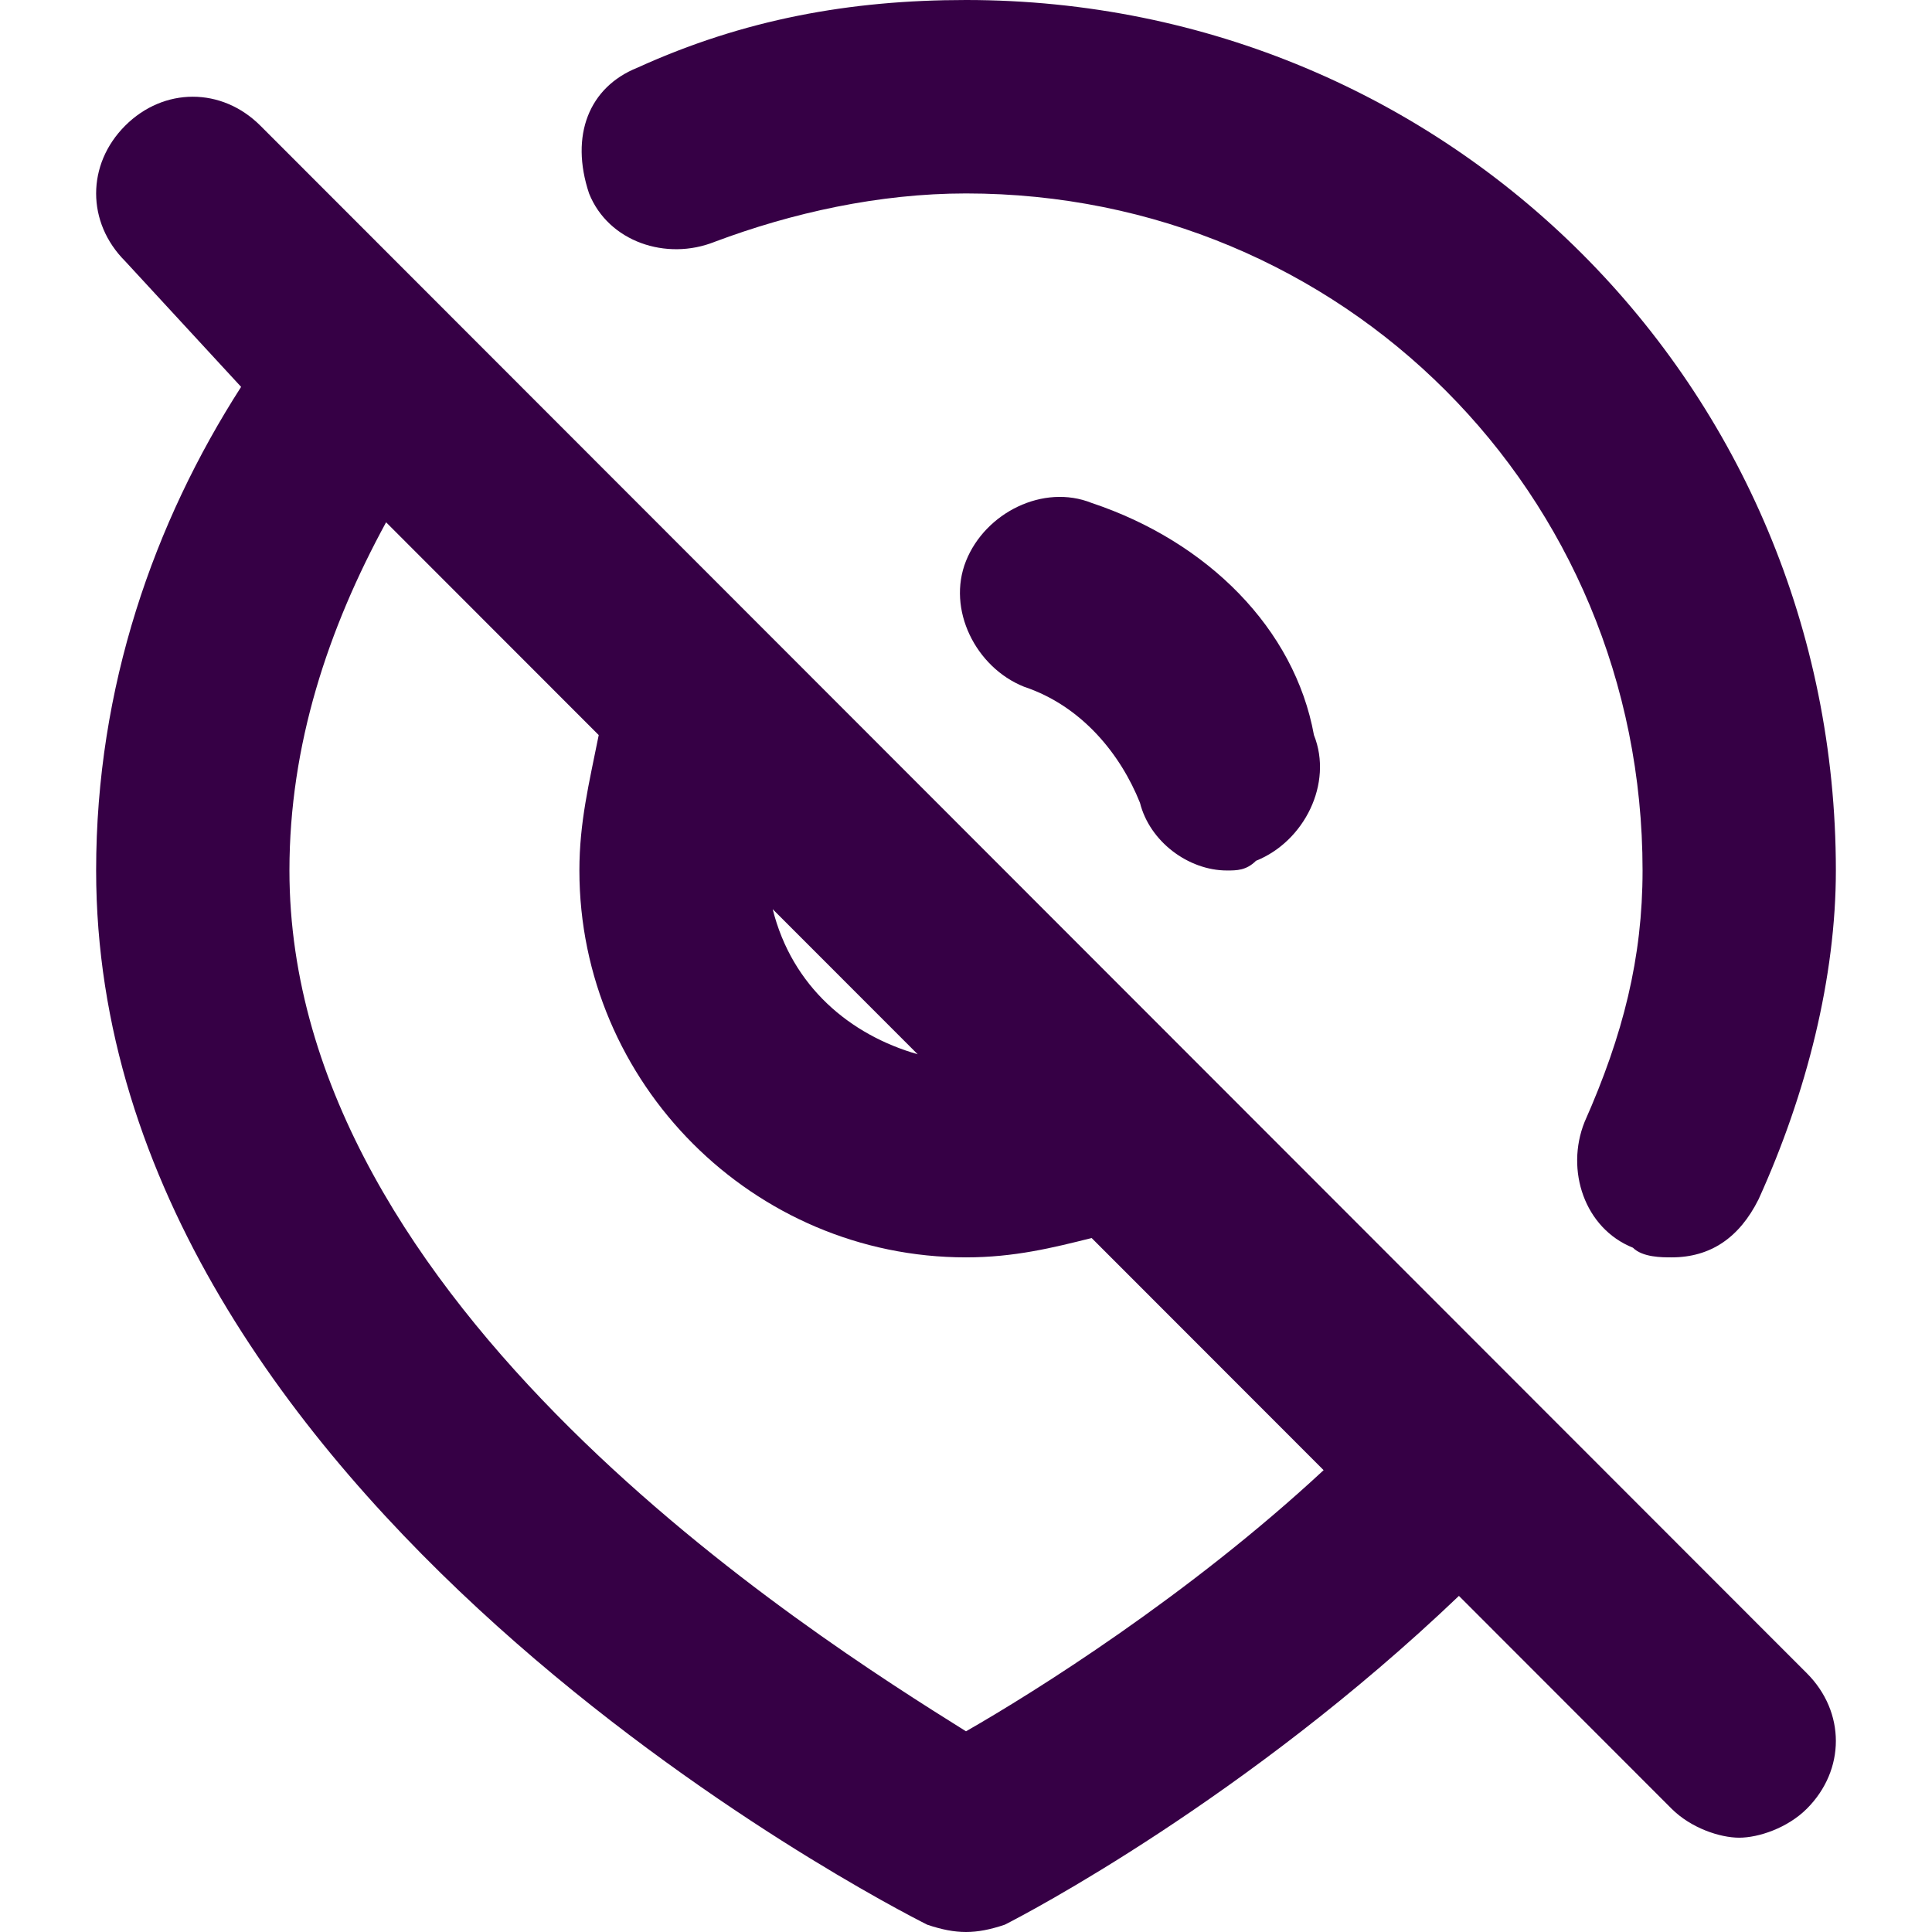
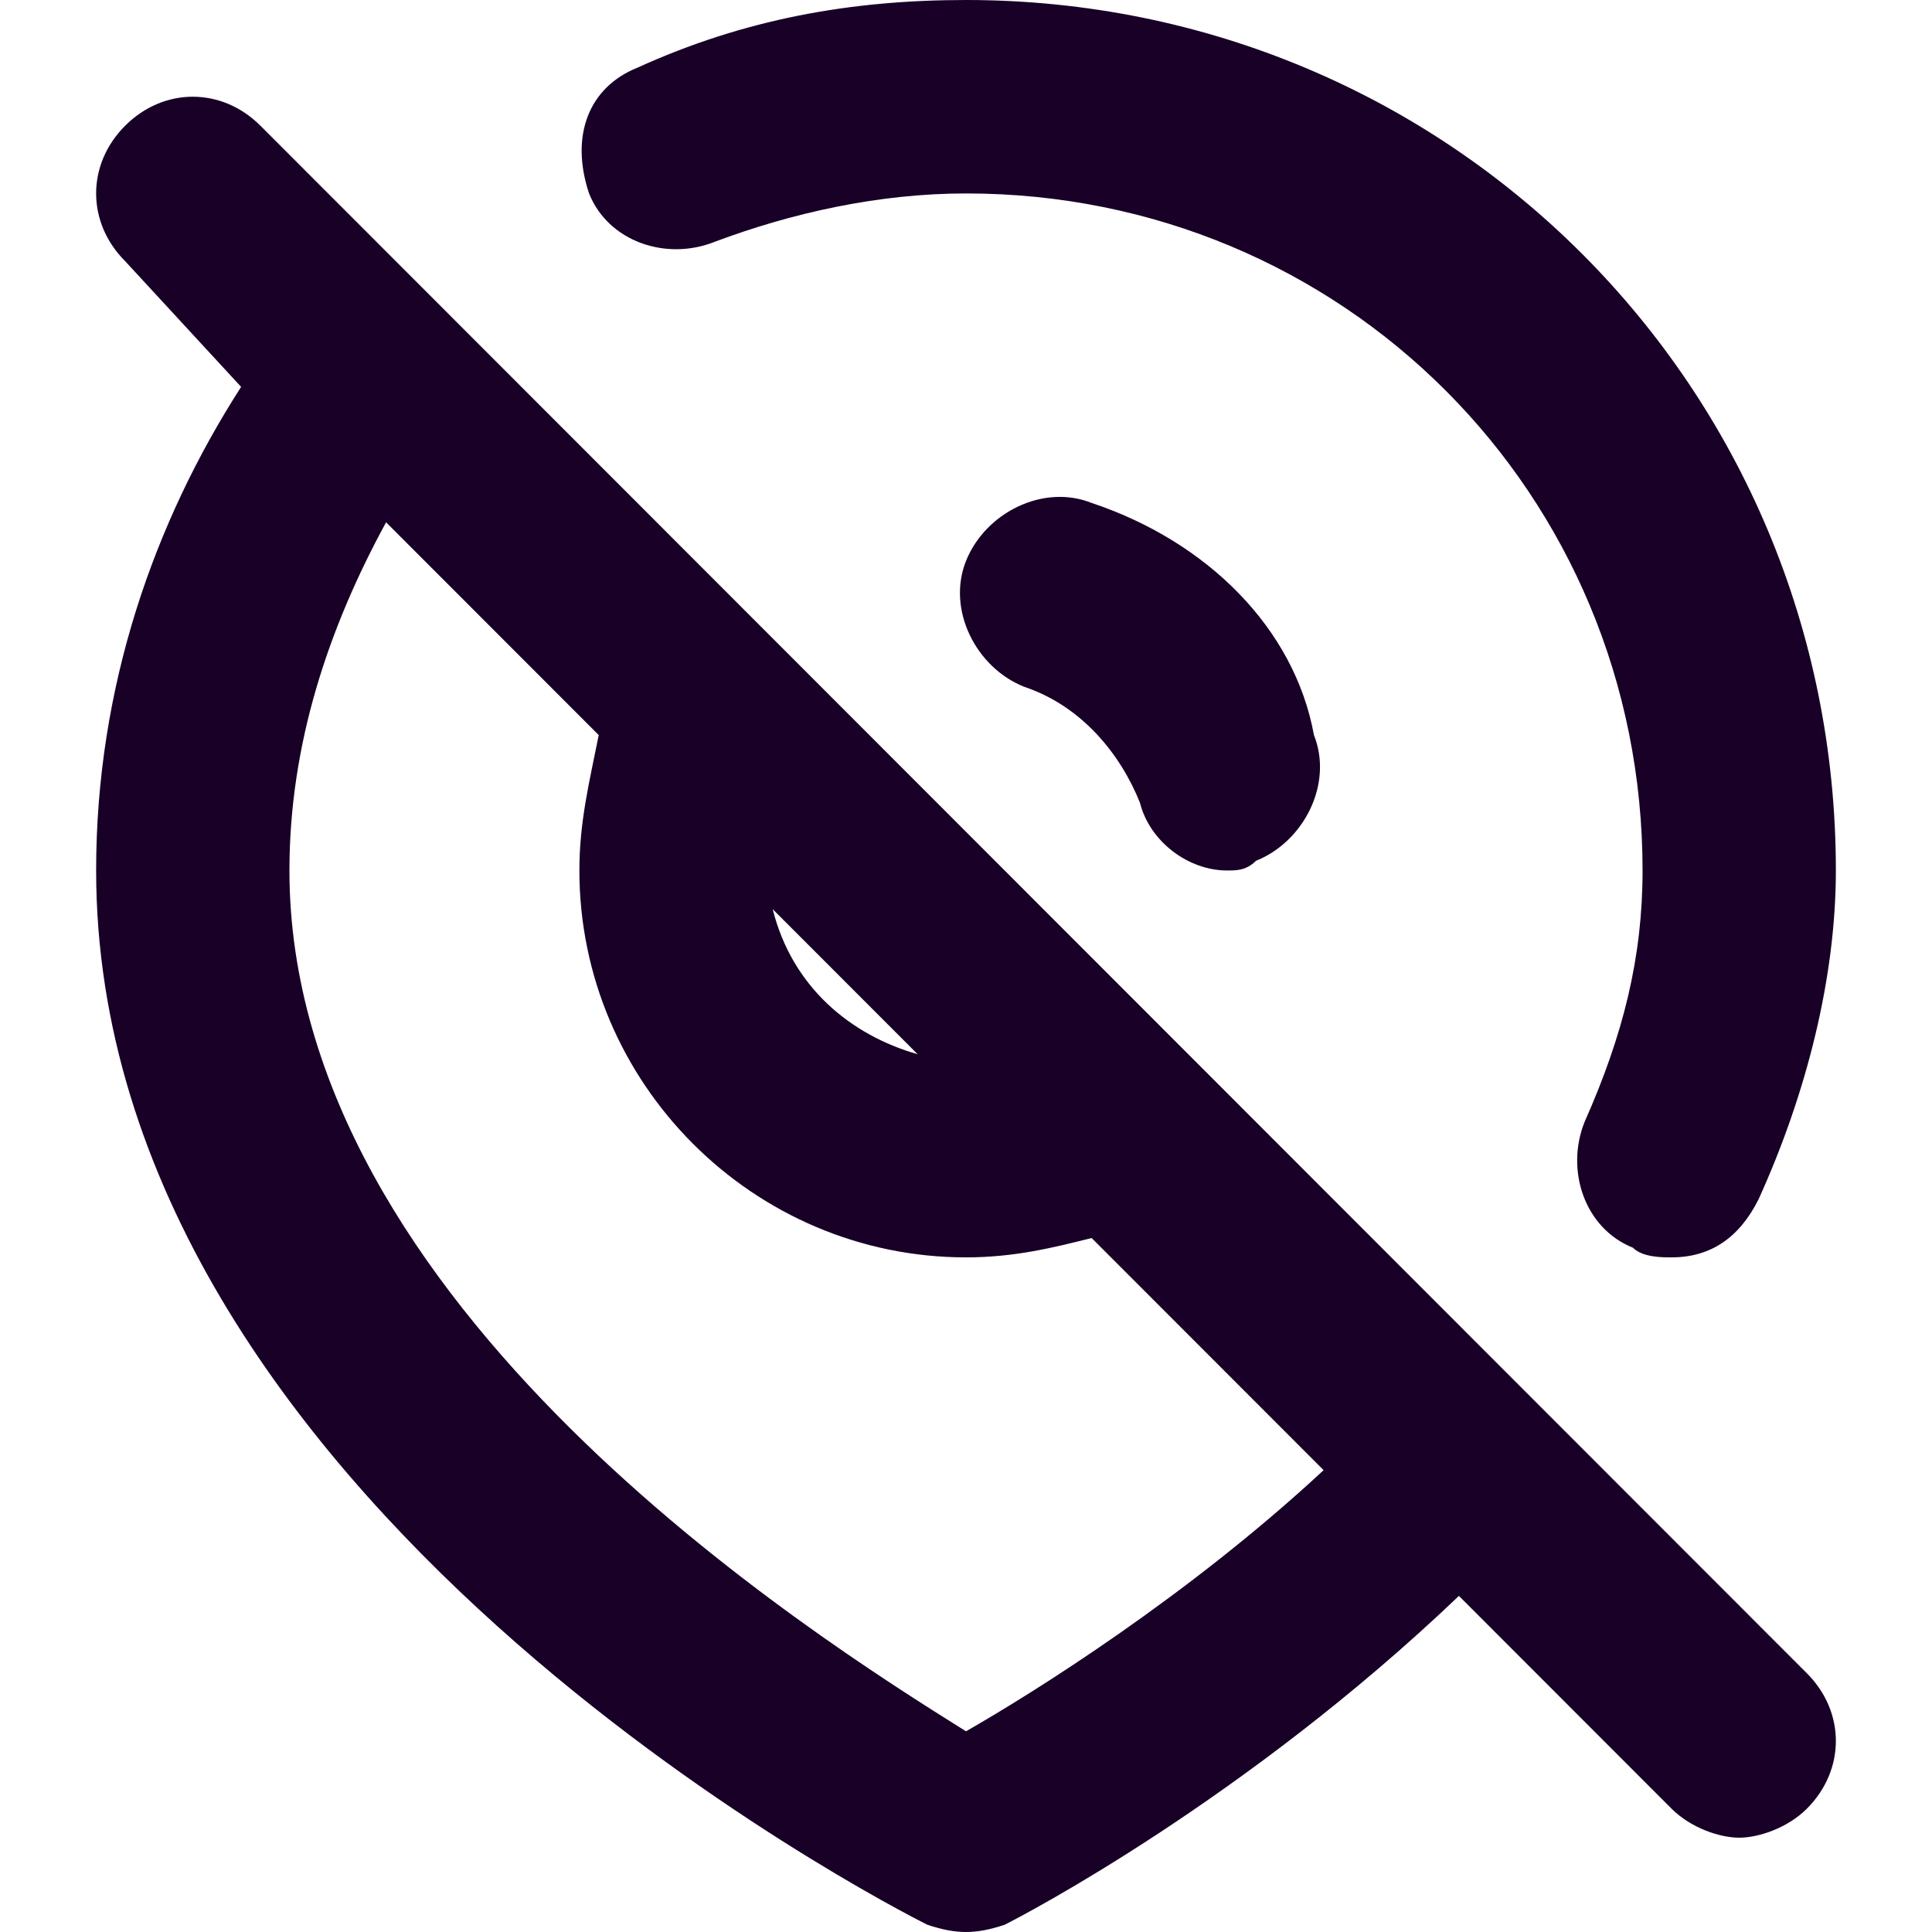
<svg xmlns="http://www.w3.org/2000/svg" fill="none" height="32" viewBox="0 0 32 32" width="32" version="1.1" id="svg8">
  <defs id="defs12" />
  <g id="g832" transform="matrix(1.600863,0,0,1.602002,-3.210356,-3.204005)">
-     <path d="M 13.3,7.2 C 12.8,7 12.2,7.3 12,7.8 c -0.2,0.5 0.1,1.1 0.6,1.3 0.6,0.2 1,0.7 1.2,1.2 0.1,0.4 0.5,0.7 0.9,0.7 0.1,0 0.2,0 0.3,-0.1 0.5,-0.2 0.8,-0.8 0.6,-1.3 -0.2,-1.1 -1.1,-2 -2.3,-2.4 z" fill="#360045" id="path2" />
-     <path d="M 9.4,4.5 C 10.2,4.2 11.1,4 12,4 c 3.9,0 7,3.1 7,7 0,0.9 -0.2,1.7 -0.6,2.6 -0.2,0.5 0,1.1 0.5,1.3 C 19,15 19.2,15 19.3,15 19.7,15 20,14.8 20.2,14.4 20.7,13.3 21,12.1 21,11 21,6 17,2 12,2 10.8,2 9.7,2.2 8.6,2.7 8.1,2.9 7.9,3.4 8.1,4 8.3,4.5 8.9,4.7 9.4,4.5 Z" fill="#360045" id="path4" />
-     <path d="m 4.7,3.3 c -0.4,-0.4 -1,-0.4 -1.4,0 -0.4,0.4 -0.4,1 0,1.4 L 4.5,6 C 3.6,7.4 3,9.1 3,11 c 0,6.5 8.2,10.7 8.6,10.9 0.3,0.1 0.5,0.1 0.8,0 0.2,-0.1 2.5,-1.3 4.7,-3.4 l 2.2,2.2 c 0.2,0.2 0.5,0.3 0.7,0.3 0.2,0 0.5,-0.1 0.7,-0.3 0.4,-0.4 0.4,-1 0,-1.4 z m 6.8,9.6 C 10.8,12.7 10.2,12.2 10,11.4 Z m 0.5,7 C 10.4,18.9 5,15.5 5,11 5,9.7 5.4,8.5 6,7.4 L 8.2,9.6 C 8.1,10.1 8,10.5 8,11 c 0,2.2 1.8,4 4,4 0.5,0 0.9,-0.1 1.3,-0.2 l 2.4,2.4 c -1.4,1.3 -3,2.3 -3.7,2.7 z" fill="#360045" id="path6" />
+     <path d="M 13.3,7.2 C 12.8,7 12.2,7.3 12,7.8 c -0.2,0.5 0.1,1.1 0.6,1.3 0.6,0.2 1,0.7 1.2,1.2 0.1,0.4 0.5,0.7 0.9,0.7 0.1,0 0.2,0 0.3,-0.1 0.5,-0.2 0.8,-0.8 0.6,-1.3 -0.2,-1.1 -1.1,-2 -2.3,-2.4 z" fill="#180027" id="path2" />
+     <path d="M 9.4,4.5 C 10.2,4.2 11.1,4 12,4 c 3.9,0 7,3.1 7,7 0,0.9 -0.2,1.7 -0.6,2.6 -0.2,0.5 0,1.1 0.5,1.3 C 19,15 19.2,15 19.3,15 19.7,15 20,14.8 20.2,14.4 20.7,13.3 21,12.1 21,11 21,6 17,2 12,2 10.8,2 9.7,2.2 8.6,2.7 8.1,2.9 7.9,3.4 8.1,4 8.3,4.5 8.9,4.7 9.4,4.5 Z" fill="#180027" id="path4" />
+     <path d="m 4.7,3.3 c -0.4,-0.4 -1,-0.4 -1.4,0 -0.4,0.4 -0.4,1 0,1.4 L 4.5,6 C 3.6,7.4 3,9.1 3,11 c 0,6.5 8.2,10.7 8.6,10.9 0.3,0.1 0.5,0.1 0.8,0 0.2,-0.1 2.5,-1.3 4.7,-3.4 l 2.2,2.2 c 0.2,0.2 0.5,0.3 0.7,0.3 0.2,0 0.5,-0.1 0.7,-0.3 0.4,-0.4 0.4,-1 0,-1.4 z m 6.8,9.6 C 10.8,12.7 10.2,12.2 10,11.4 Z m 0.5,7 C 10.4,18.9 5,15.5 5,11 5,9.7 5.4,8.5 6,7.4 L 8.2,9.6 C 8.1,10.1 8,10.5 8,11 c 0,2.2 1.8,4 4,4 0.5,0 0.9,-0.1 1.3,-0.2 l 2.4,2.4 c -1.4,1.3 -3,2.3 -3.7,2.7 z" fill="#180027" id="path6" />
  </g>
</svg>
